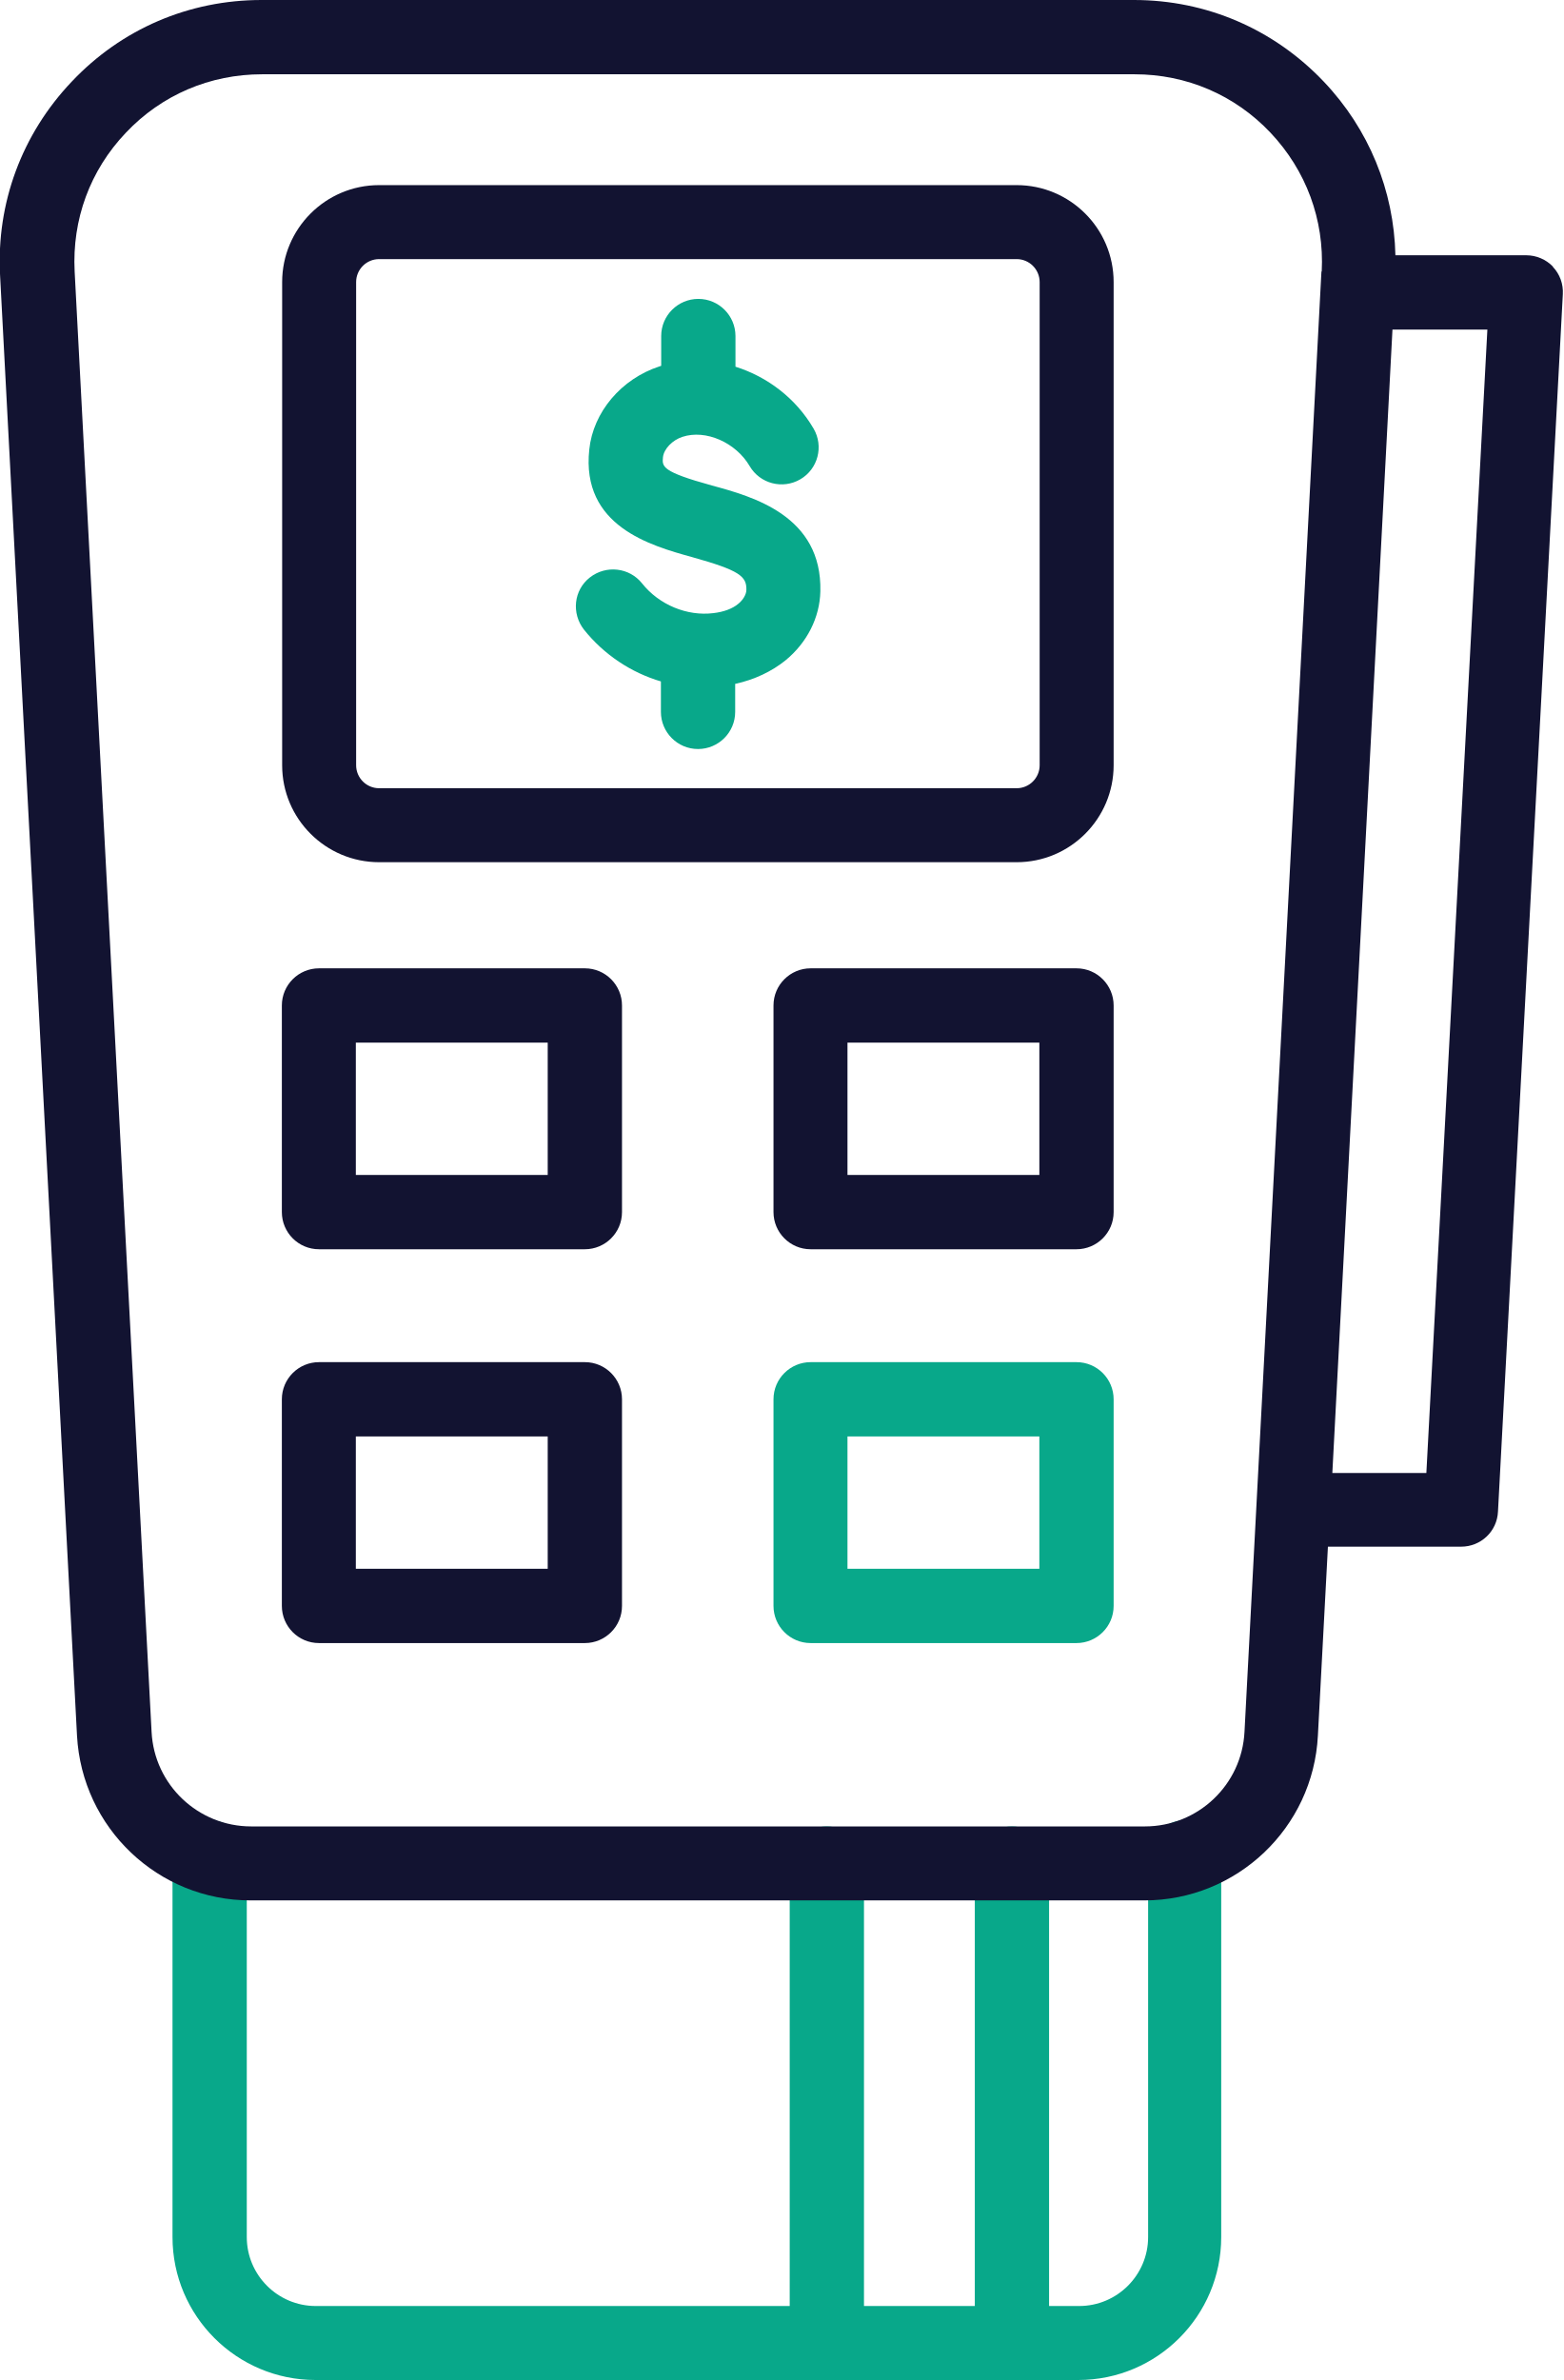
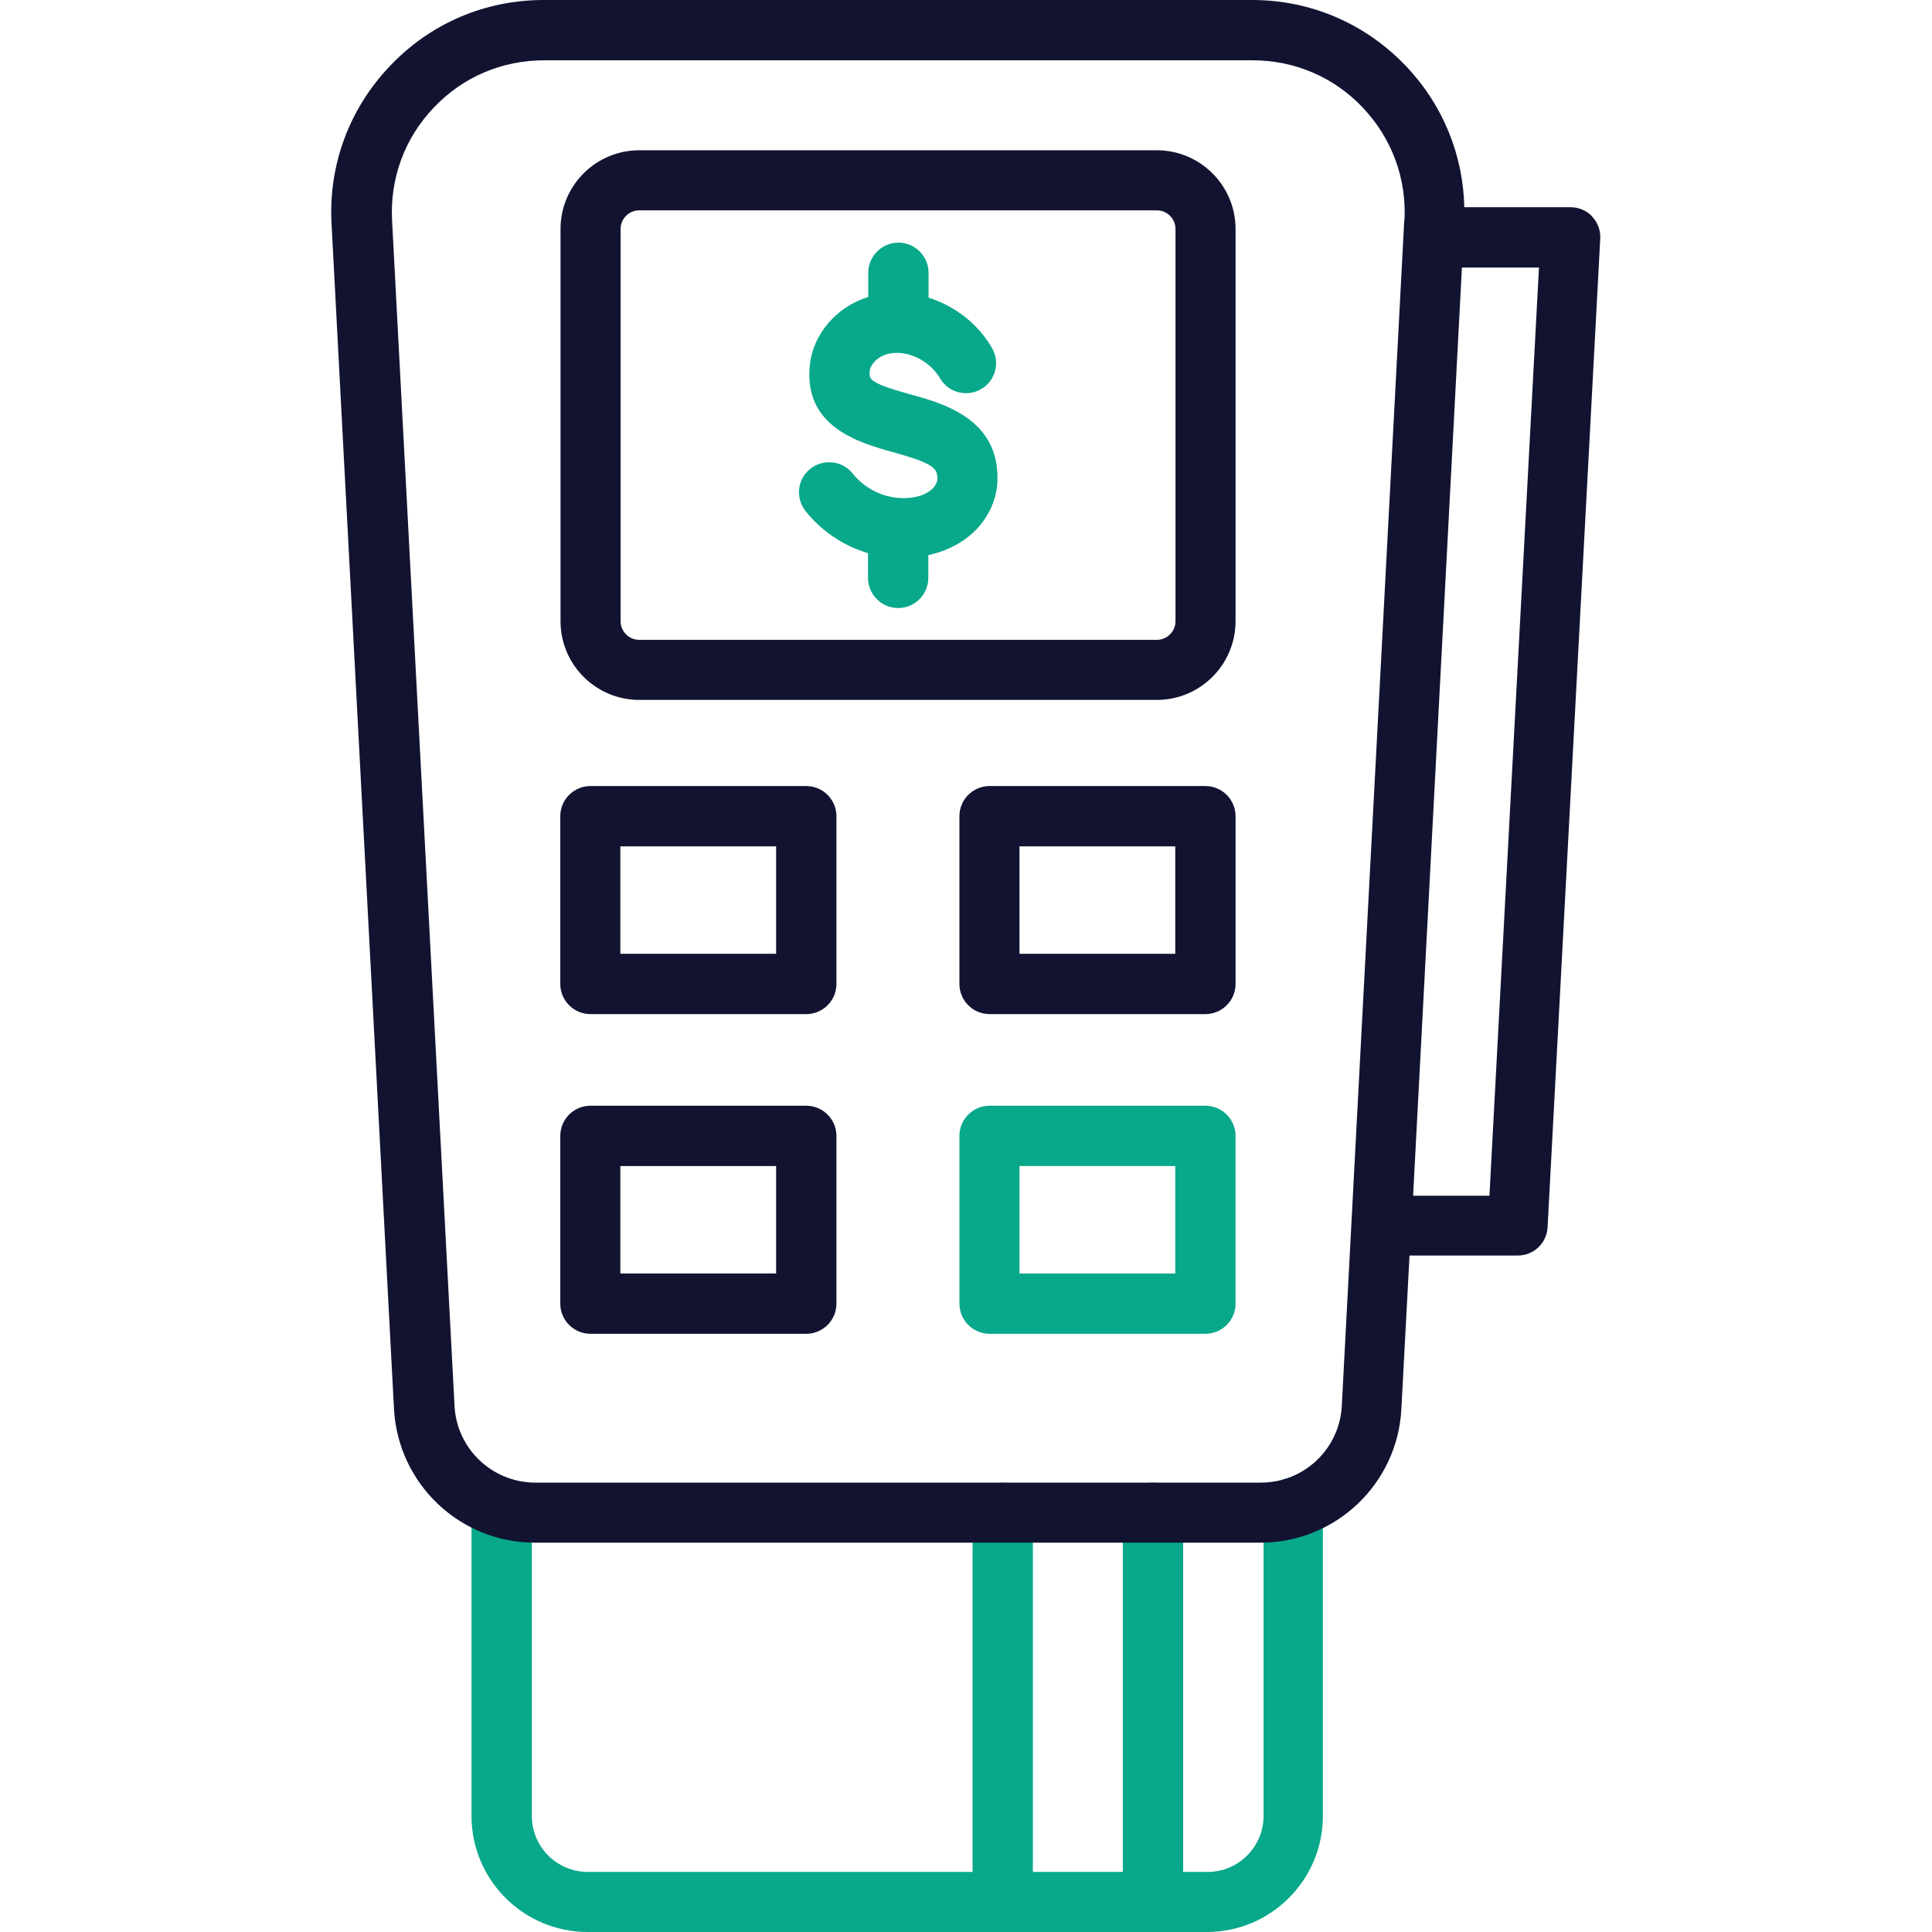
- <svg xmlns="http://www.w3.org/2000/svg" xml:space="preserve" width="3.842mm" height="5.849mm" version="1.1" style="shape-rendering:geometricPrecision; text-rendering:geometricPrecision; image-rendering:optimizeQuality; fill-rule:evenodd; clip-rule:evenodd" viewBox="0 0 53.03 80.74">
+ <svg xmlns="http://www.w3.org/2000/svg" xml:space="preserve" width="3mm" height="3mm" version="1.1" style="shape-rendering:geometricPrecision; text-rendering:geometricPrecision; image-rendering:optimizeQuality; fill-rule:evenodd; clip-rule:evenodd" viewBox="0 0 53.03 80.74">
  <defs>
    <style type="text/css">
   
    .fil0 {fill:#08A88A;fill-rule:nonzero}
    .fil1 {fill:#121331;fill-rule:nonzero}
   
  </style>
  </defs>
  <g id="Layer_x0020_1">
    <g id="_1648288969728">
      <g>
        <g>
          <path class="fil0" d="M40.21 61.75c-0.69,0 -1.26,0.56 -1.26,1.26l0 12.88c0,1.29 -1.05,2.34 -2.34,2.34l-1.02 0 0 -15.01c0,-0.69 -0.56,-1.26 -1.26,-1.26 -0.69,0 -1.26,0.56 -1.26,1.26l0 15.01 -3.76 0 0 -15.01c0,-0.69 -0.56,-1.26 -1.26,-1.26 -0.69,0 -1.26,0.56 -1.26,1.26l0 15.01 -16.08 0c-1.29,0 -2.34,-1.05 -2.34,-2.34l0 -12.88c0,-0.69 -0.56,-1.26 -1.26,-1.26 -0.69,0 -1.26,0.56 -1.26,1.26l0 12.88c0,2.68 2.18,4.85 4.85,4.85l25.88 0c2.68,0 4.85,-2.18 4.85,-4.85l0 -12.88c0,-0.69 -0.56,-1.26 -1.26,-1.26z" />
          <path class="fil0" d="M26.24 47.47l0 7.01c0,0.69 0.56,1.26 1.26,1.26l9.02 0c0.69,0 1.26,-0.56 1.26,-1.26l0 -7.01c0,-0.69 -0.56,-1.26 -1.26,-1.26l-9.02 0c-0.69,0 -1.26,0.56 -1.26,1.26zm2.51 1.26l6.51 0 0 4.49 -6.51 0 0 -4.49z" />
          <path class="fil0" d="M22.42 23.1l0 1.05c0,0.69 0.56,1.26 1.26,1.26 0.69,0 1.26,-0.56 1.26,-1.26l0 -0.95c0.65,-0.14 1.24,-0.42 1.71,-0.8 0.73,-0.6 1.16,-1.45 1.18,-2.34 0.06,-2.56 -2.28,-3.21 -3.68,-3.59 -1.71,-0.47 -1.69,-0.64 -1.66,-0.96 0.03,-0.28 0.32,-0.58 0.66,-0.69 0.79,-0.26 1.81,0.19 2.28,0.99 0.35,0.6 1.12,0.8 1.72,0.45 0.6,-0.35 0.8,-1.12 0.45,-1.72 -0.6,-1.03 -1.57,-1.76 -2.65,-2.1l0 -1.04c0,-0.69 -0.56,-1.26 -1.26,-1.26 -0.69,0 -1.26,0.56 -1.26,1.26l0 1.01c-0.02,0.01 -0.04,0.01 -0.06,0.02 -1.29,0.42 -2.25,1.55 -2.38,2.82 -0.28,2.6 2.08,3.26 3.49,3.65 1.61,0.45 1.85,0.65 1.84,1.11 -0,0.15 -0.11,0.34 -0.27,0.47 -0.2,0.17 -0.5,0.28 -0.85,0.32 -0.89,0.11 -1.84,-0.28 -2.42,-1.01 -0.43,-0.54 -1.22,-0.63 -1.77,-0.2 -0.55,0.43 -0.63,1.22 -0.2,1.77 0.68,0.85 1.6,1.46 2.62,1.76z" />
        </g>
        <g>
          <path class="fil1" d="M52.69 9.05c-0.24,-0.25 -0.57,-0.39 -0.91,-0.39l-4.44 0c-0.05,-2.2 -0.9,-4.28 -2.43,-5.89 -1.69,-1.78 -3.98,-2.77 -6.44,-2.77l-29.6 0c-2.46,0 -4.75,0.98 -6.44,2.77 -1.69,1.78 -2.56,4.12 -2.43,6.57l2.61 49.54c0.17,3.13 2.75,5.59 5.89,5.59l30.32 0c3.14,0 5.73,-2.46 5.89,-5.59l0.34 -6.41 4.52 0c0.67,0 1.22,-0.52 1.25,-1.19l2.2 -41.3c0.02,-0.34 -0.1,-0.68 -0.34,-0.93zm-7.86 0.16l-2.61 49.54c-0.09,1.8 -1.58,3.21 -3.38,3.21l-30.32 0c-1.8,0 -3.29,-1.41 -3.38,-3.21l-2.61 -49.54c-0.09,-1.76 0.52,-3.43 1.74,-4.71 1.21,-1.28 2.85,-1.98 4.62,-1.98l29.6 0c1.76,0 3.4,0.7 4.61,1.98 1.21,1.28 1.83,2.95 1.74,4.71zm3.56 40.76l-3.19 0 2.04 -38.79 3.22 0 -2.07 38.79z" />
          <path class="fil1" d="M34.49 6.28l-21.63 0c-1.82,0 -3.29,1.48 -3.29,3.29l0 16.39c0,1.82 1.48,3.29 3.29,3.29l21.63 0c1.82,0 3.29,-1.48 3.29,-3.29l0 -16.39c0,-1.82 -1.48,-3.29 -3.29,-3.29zm0.78 19.68c0,0.43 -0.35,0.78 -0.78,0.78l-21.63 0c-0.43,0 -0.78,-0.35 -0.78,-0.78l0 -16.39c0,-0.43 0.35,-0.78 0.78,-0.78l21.63 0c0.43,0 0.78,0.35 0.78,0.78l0 16.39z" />
          <path class="fil1" d="M19.84 32.85l-9.02 0c-0.69,0 -1.26,0.56 -1.26,1.26l0 7.01c0,0.69 0.56,1.26 1.26,1.26l9.02 0c0.69,0 1.26,-0.56 1.26,-1.26l0 -7.01c0,-0.69 -0.56,-1.26 -1.26,-1.26zm-1.26 7.01l-6.51 0 0 -4.49 6.51 0 0 4.49z" />
          <path class="fil1" d="M36.52 32.85l-9.02 0c-0.69,0 -1.26,0.56 -1.26,1.26l0 7.01c0,0.69 0.56,1.26 1.26,1.26l9.02 0c0.69,0 1.26,-0.56 1.26,-1.26l0 -7.01c0,-0.69 -0.56,-1.26 -1.26,-1.26zm-1.26 7.01l-6.51 0 0 -4.49 6.51 0 0 4.49z" />
          <path class="fil1" d="M19.84 46.21l-9.02 0c-0.69,0 -1.26,0.56 -1.26,1.26l0 7.01c0,0.69 0.56,1.26 1.26,1.26l9.02 0c0.69,0 1.26,-0.56 1.26,-1.26l0 -7.01c0,-0.69 -0.56,-1.26 -1.26,-1.26zm-1.26 7.01l-6.51 0 0 -4.49 6.51 0 0 4.49z" />
        </g>
      </g>
    </g>
  </g>
</svg>
